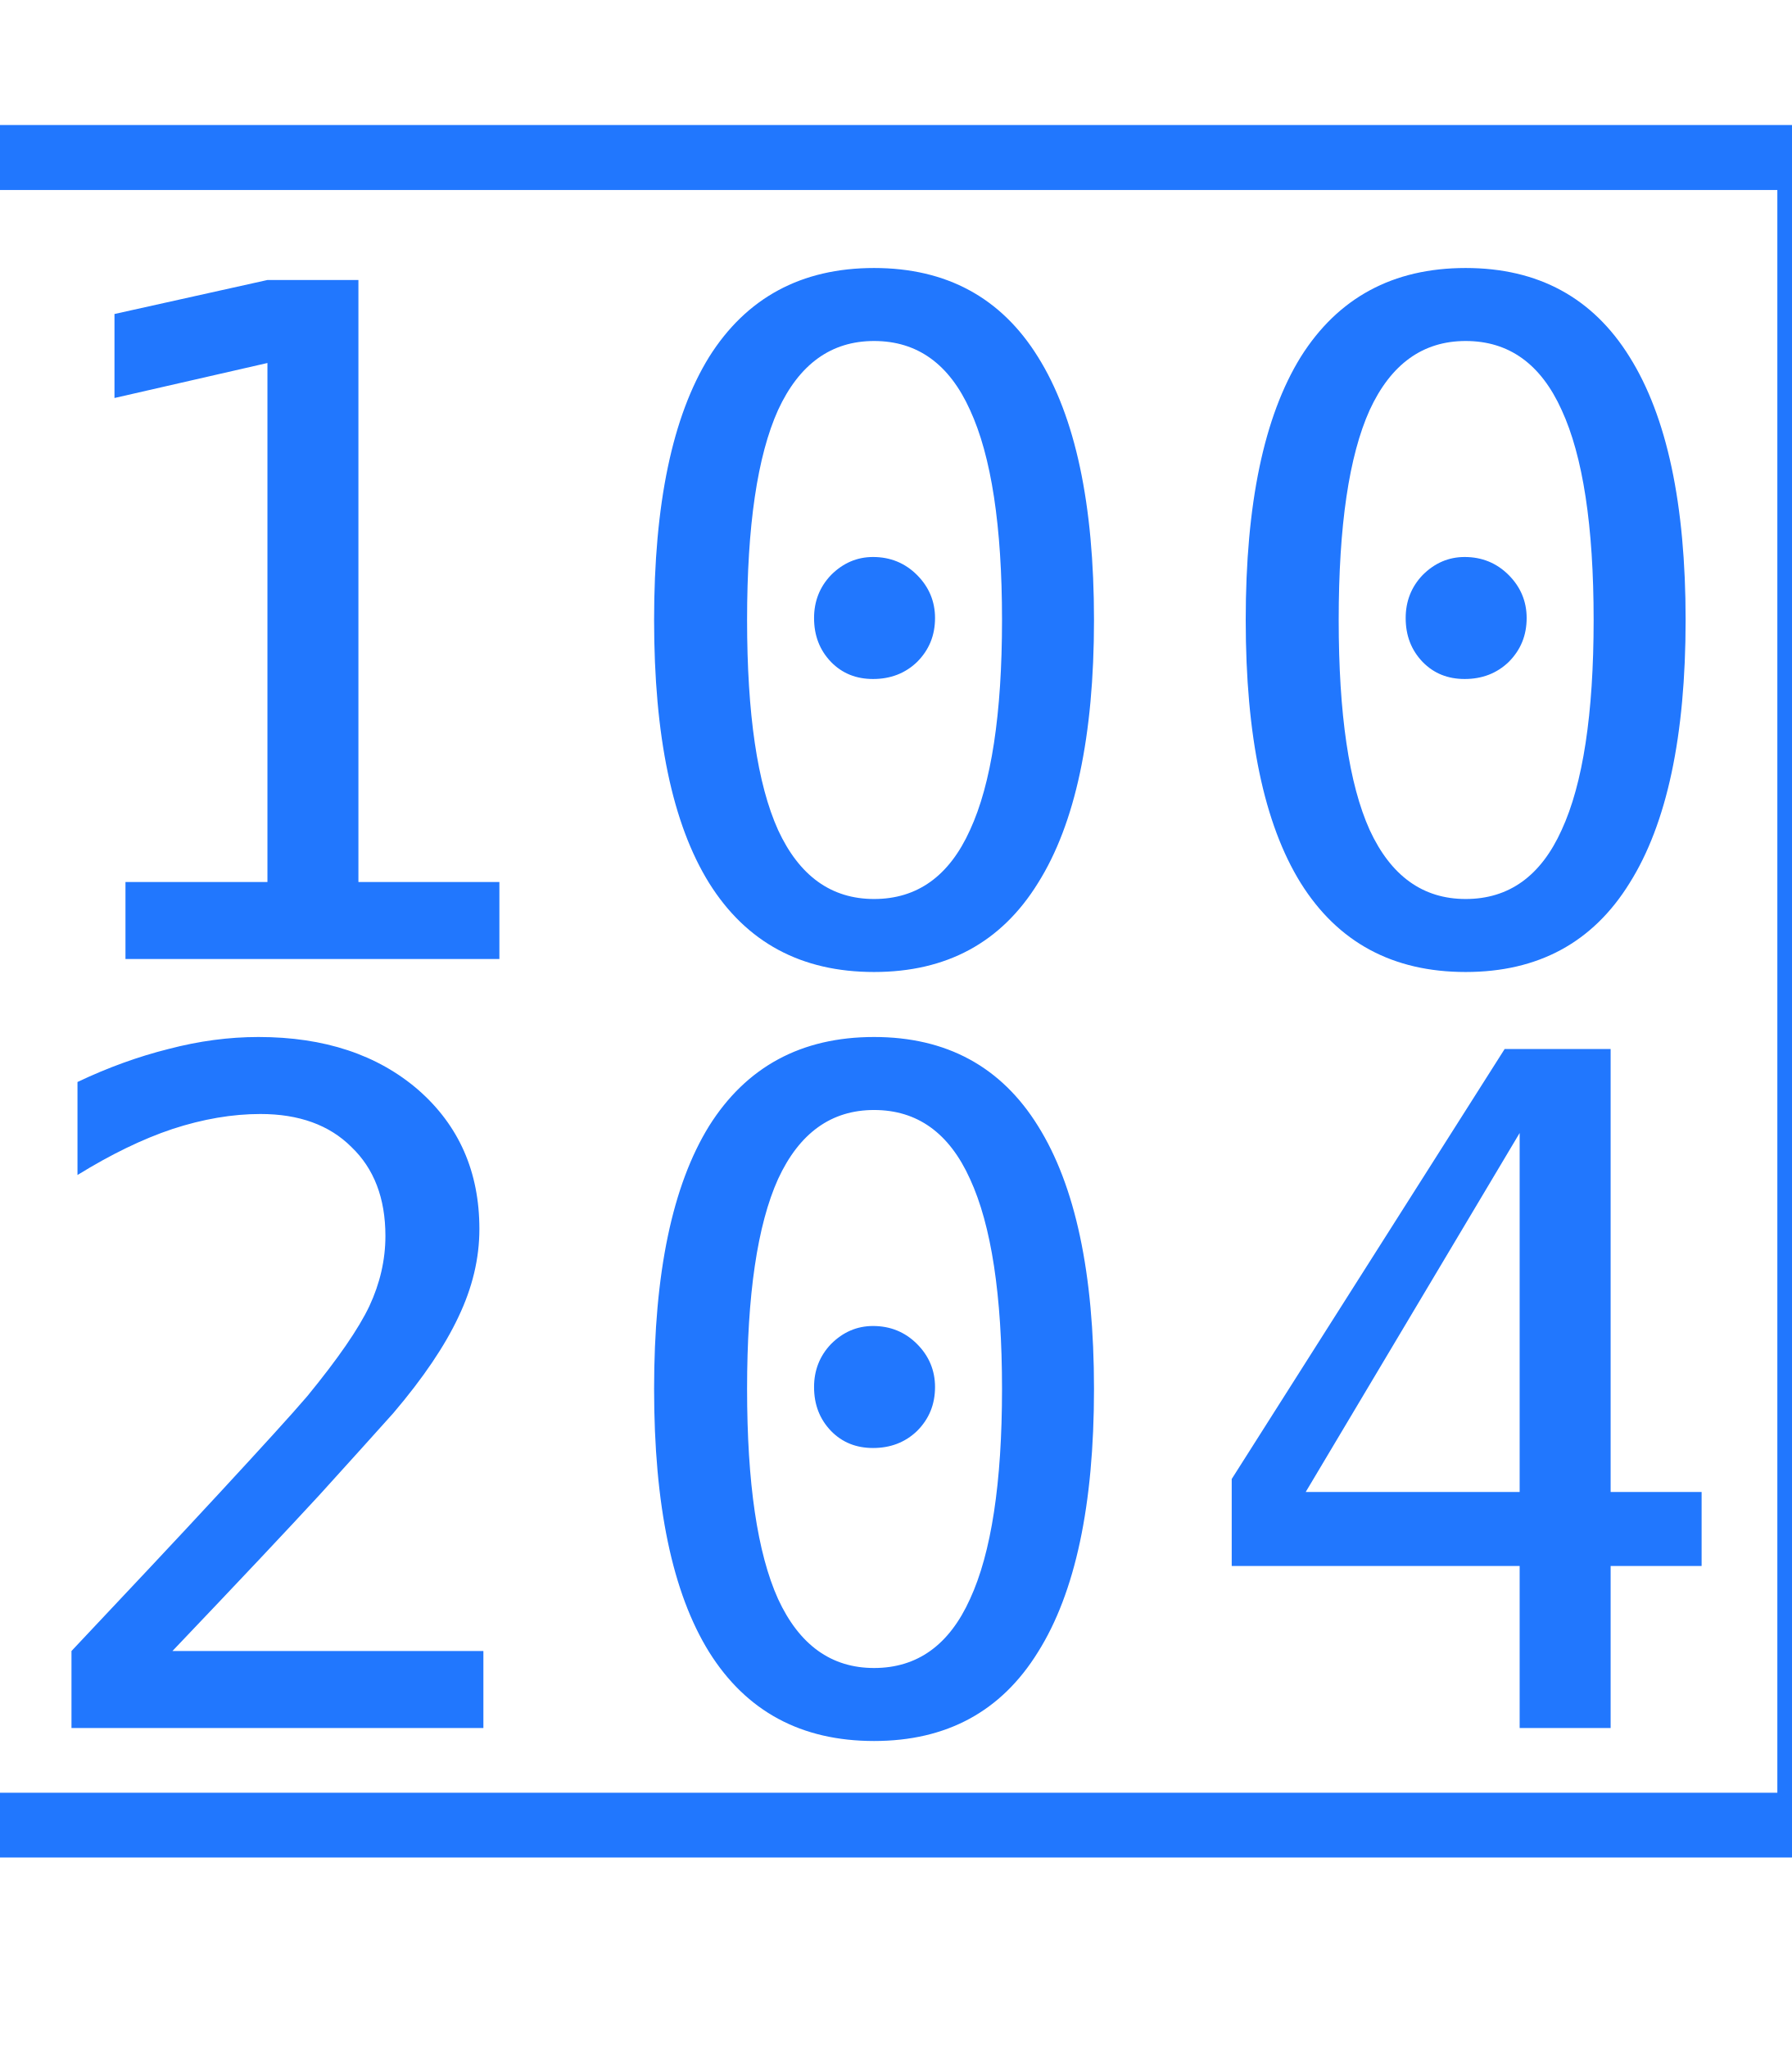
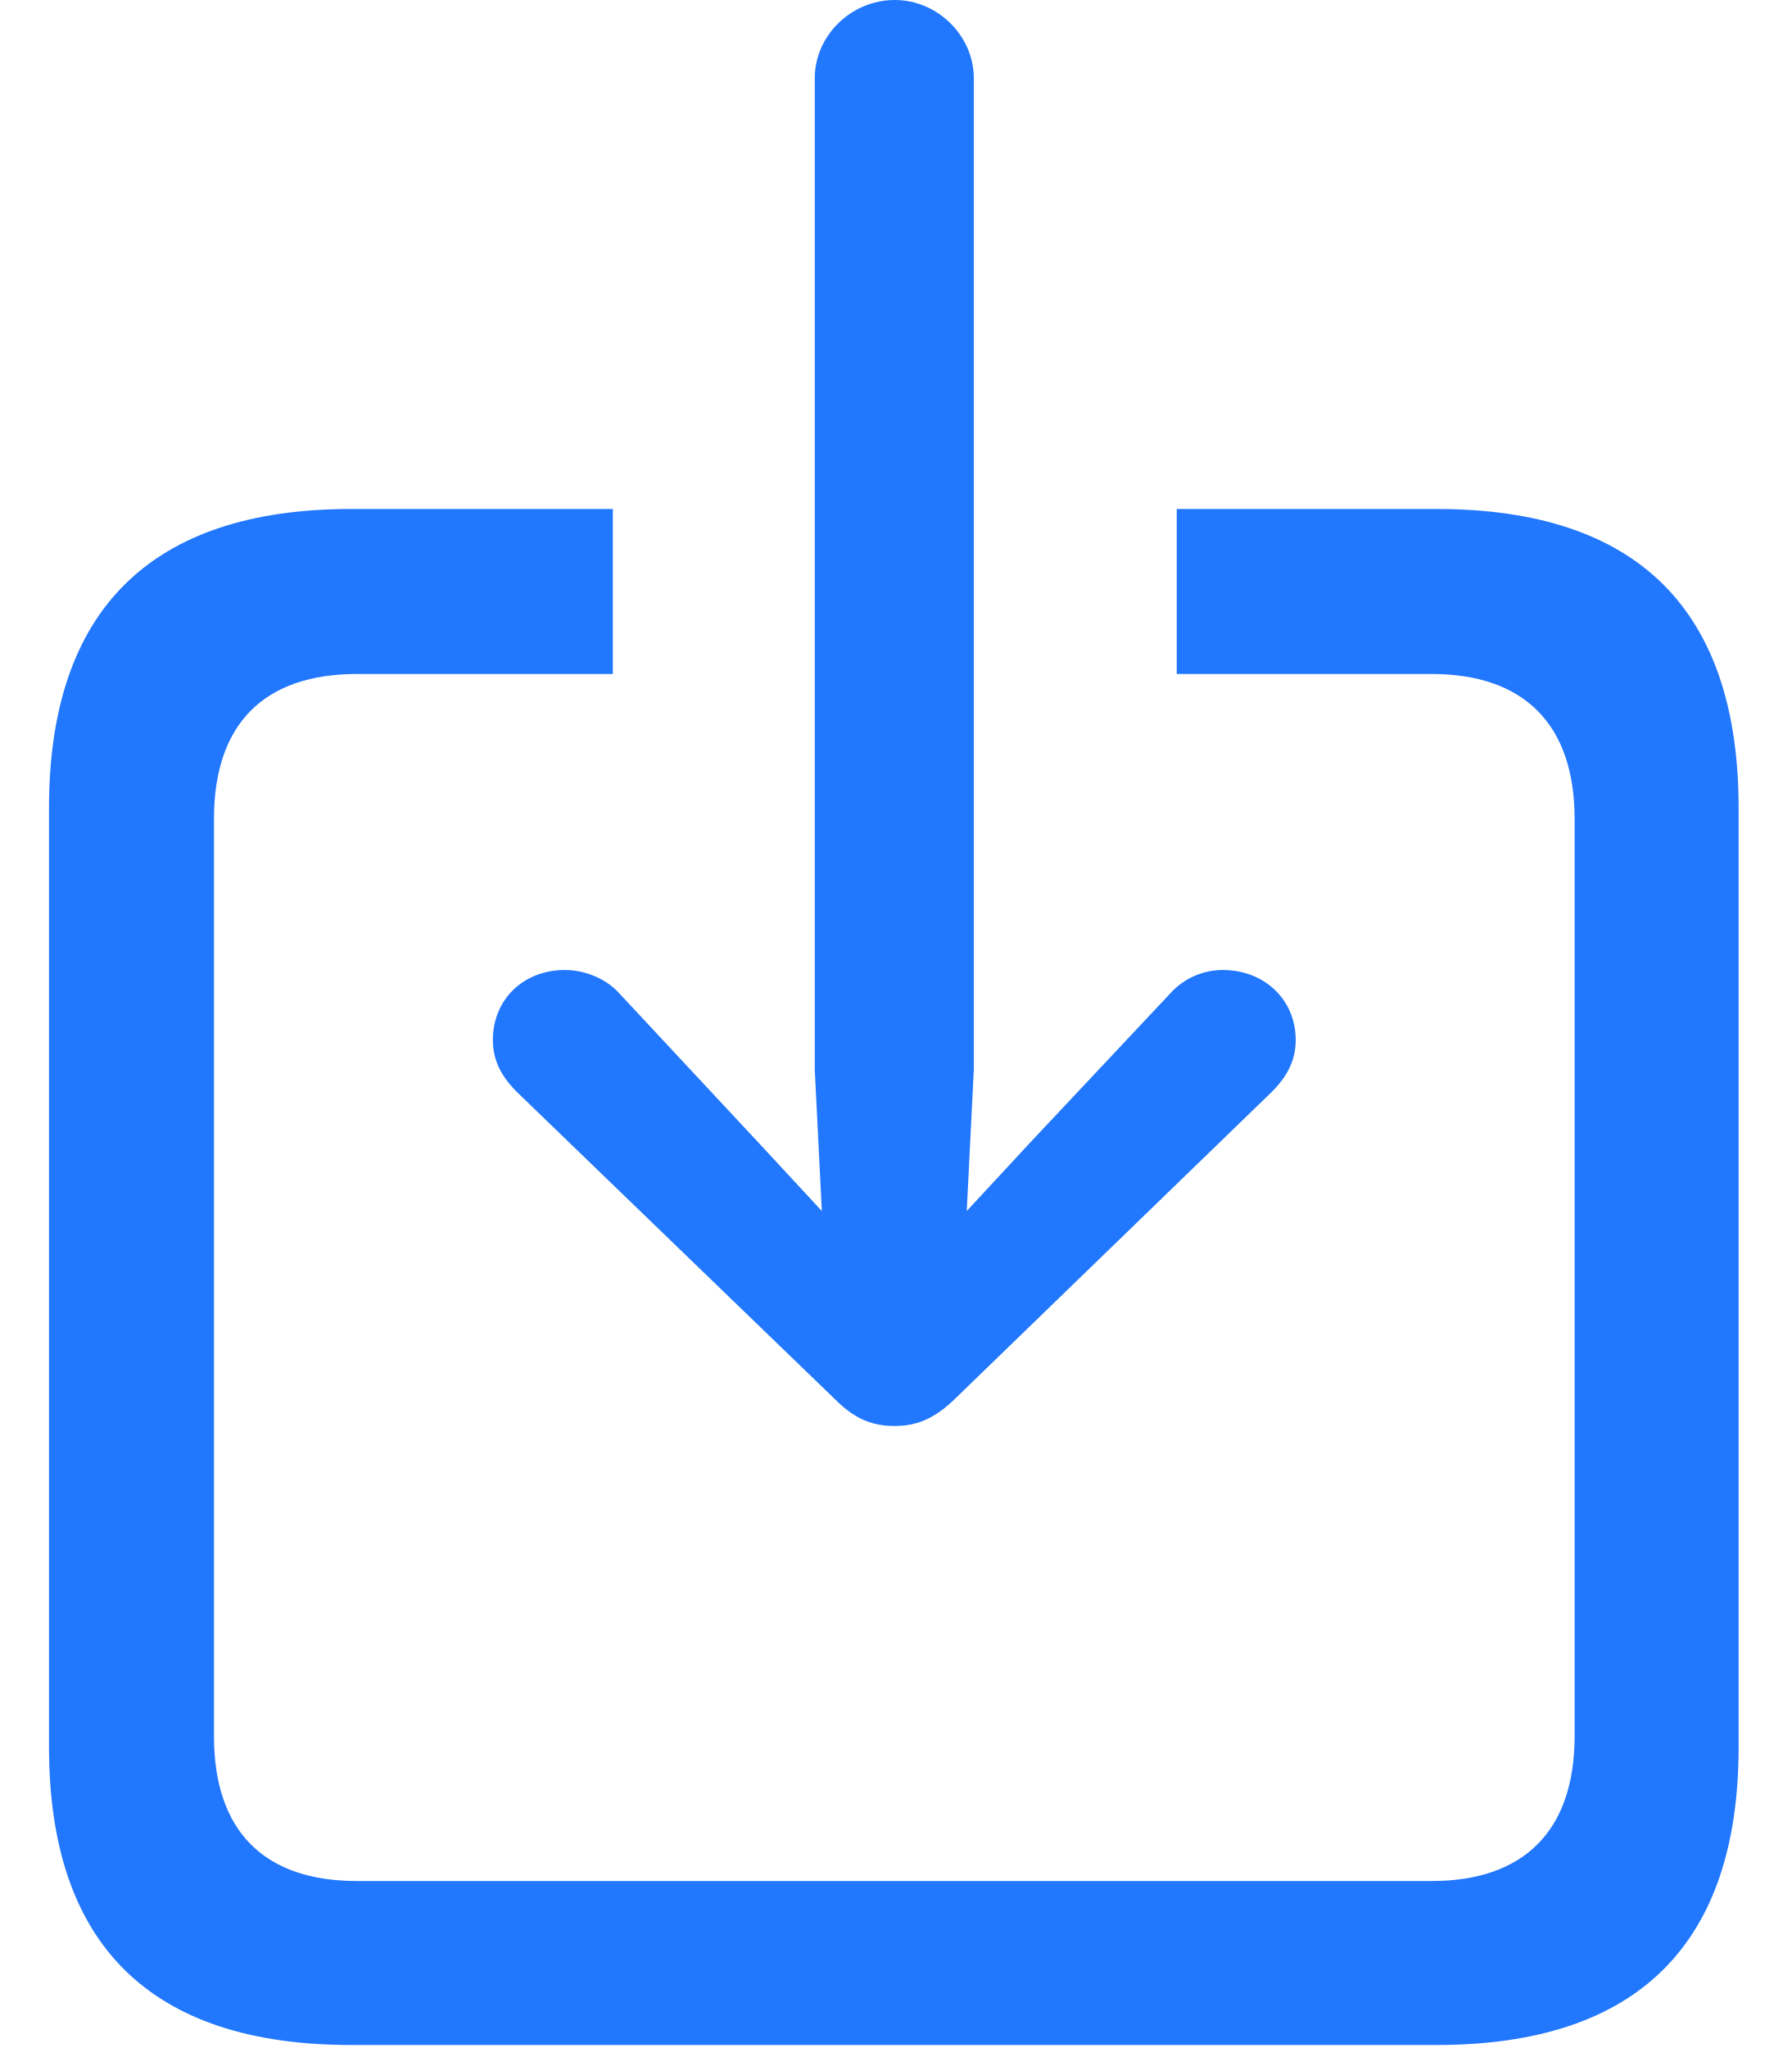
<svg xmlns="http://www.w3.org/2000/svg" width="28px" height="32px" viewBox="0 0 28 32" version="1.1">
-   <g id="Page-1" stroke="none" stroke-width="1" fill="none" fill-rule="evenodd" font-family="SFCompactDisplay-Regular, SF Compact Display" font-size="32" font-weight="normal">
-     <g id="Artboard" transform="translate(-84, -36)" fill="#2177FE">
-       <text id="download">
-         <tspan x="81" y="63">􀈄</tspan>
-       </text>
+   <g id="Page-1" stroke="none" stroke-width="1" fill="none" fill-rule="evenodd">
+     <g id="ntu-copy" transform="translate(-6, -2)" fill="#2177FE" fill-rule="nonzero">
+       <path d="M19.984,24.281 C20.297,24.281 20.578,24.188 20.906,23.875 L25.875,19.062 C26.109,18.828 26.25,18.578 26.25,18.25 C26.25,17.609 25.75,17.156 25.109,17.156 C24.812,17.156 24.5,17.281 24.281,17.531 L22.094,19.859 L21.109,20.922 L21.219,18.719 L21.219,3.219 C21.219,2.562 20.656,2 19.984,2 C19.297,2 18.734,2.562 18.734,3.219 L18.734,18.719 L18.844,20.922 L17.859,19.859 L15.688,17.531 C15.469,17.281 15.125,17.156 14.828,17.156 C14.188,17.156 13.703,17.609 13.703,18.25 C13.703,18.578 13.844,18.828 14.078,19.062 L19.062,23.875 C19.375,24.188 19.656,24.281 19.984,24.281 Z M28.453,33.953 C31.594,33.953 33.172,32.375 33.172,29.297 L33.172,14.625 C33.172,11.531 31.594,9.953 28.453,9.953 L24.391,9.953 L24.391,12.531 L28.375,12.531 C29.797,12.531 30.609,13.297 30.609,14.797 L30.609,29.125 C30.609,30.625 29.797,31.391 28.375,31.391 L11.578,31.391 C10.141,31.391 9.344,30.625 9.344,29.125 L9.344,14.797 C9.344,13.297 10.141,12.531 11.578,12.531 L15.578,12.531 L15.578,9.953 L11.484,9.953 C8.359,9.953 6.766,11.531 6.766,14.625 L6.766,29.297 C6.766,32.391 8.359,33.953 11.484,33.953 L28.453,33.953 Z" id="download" />
    </g>
  </g>
</svg>
